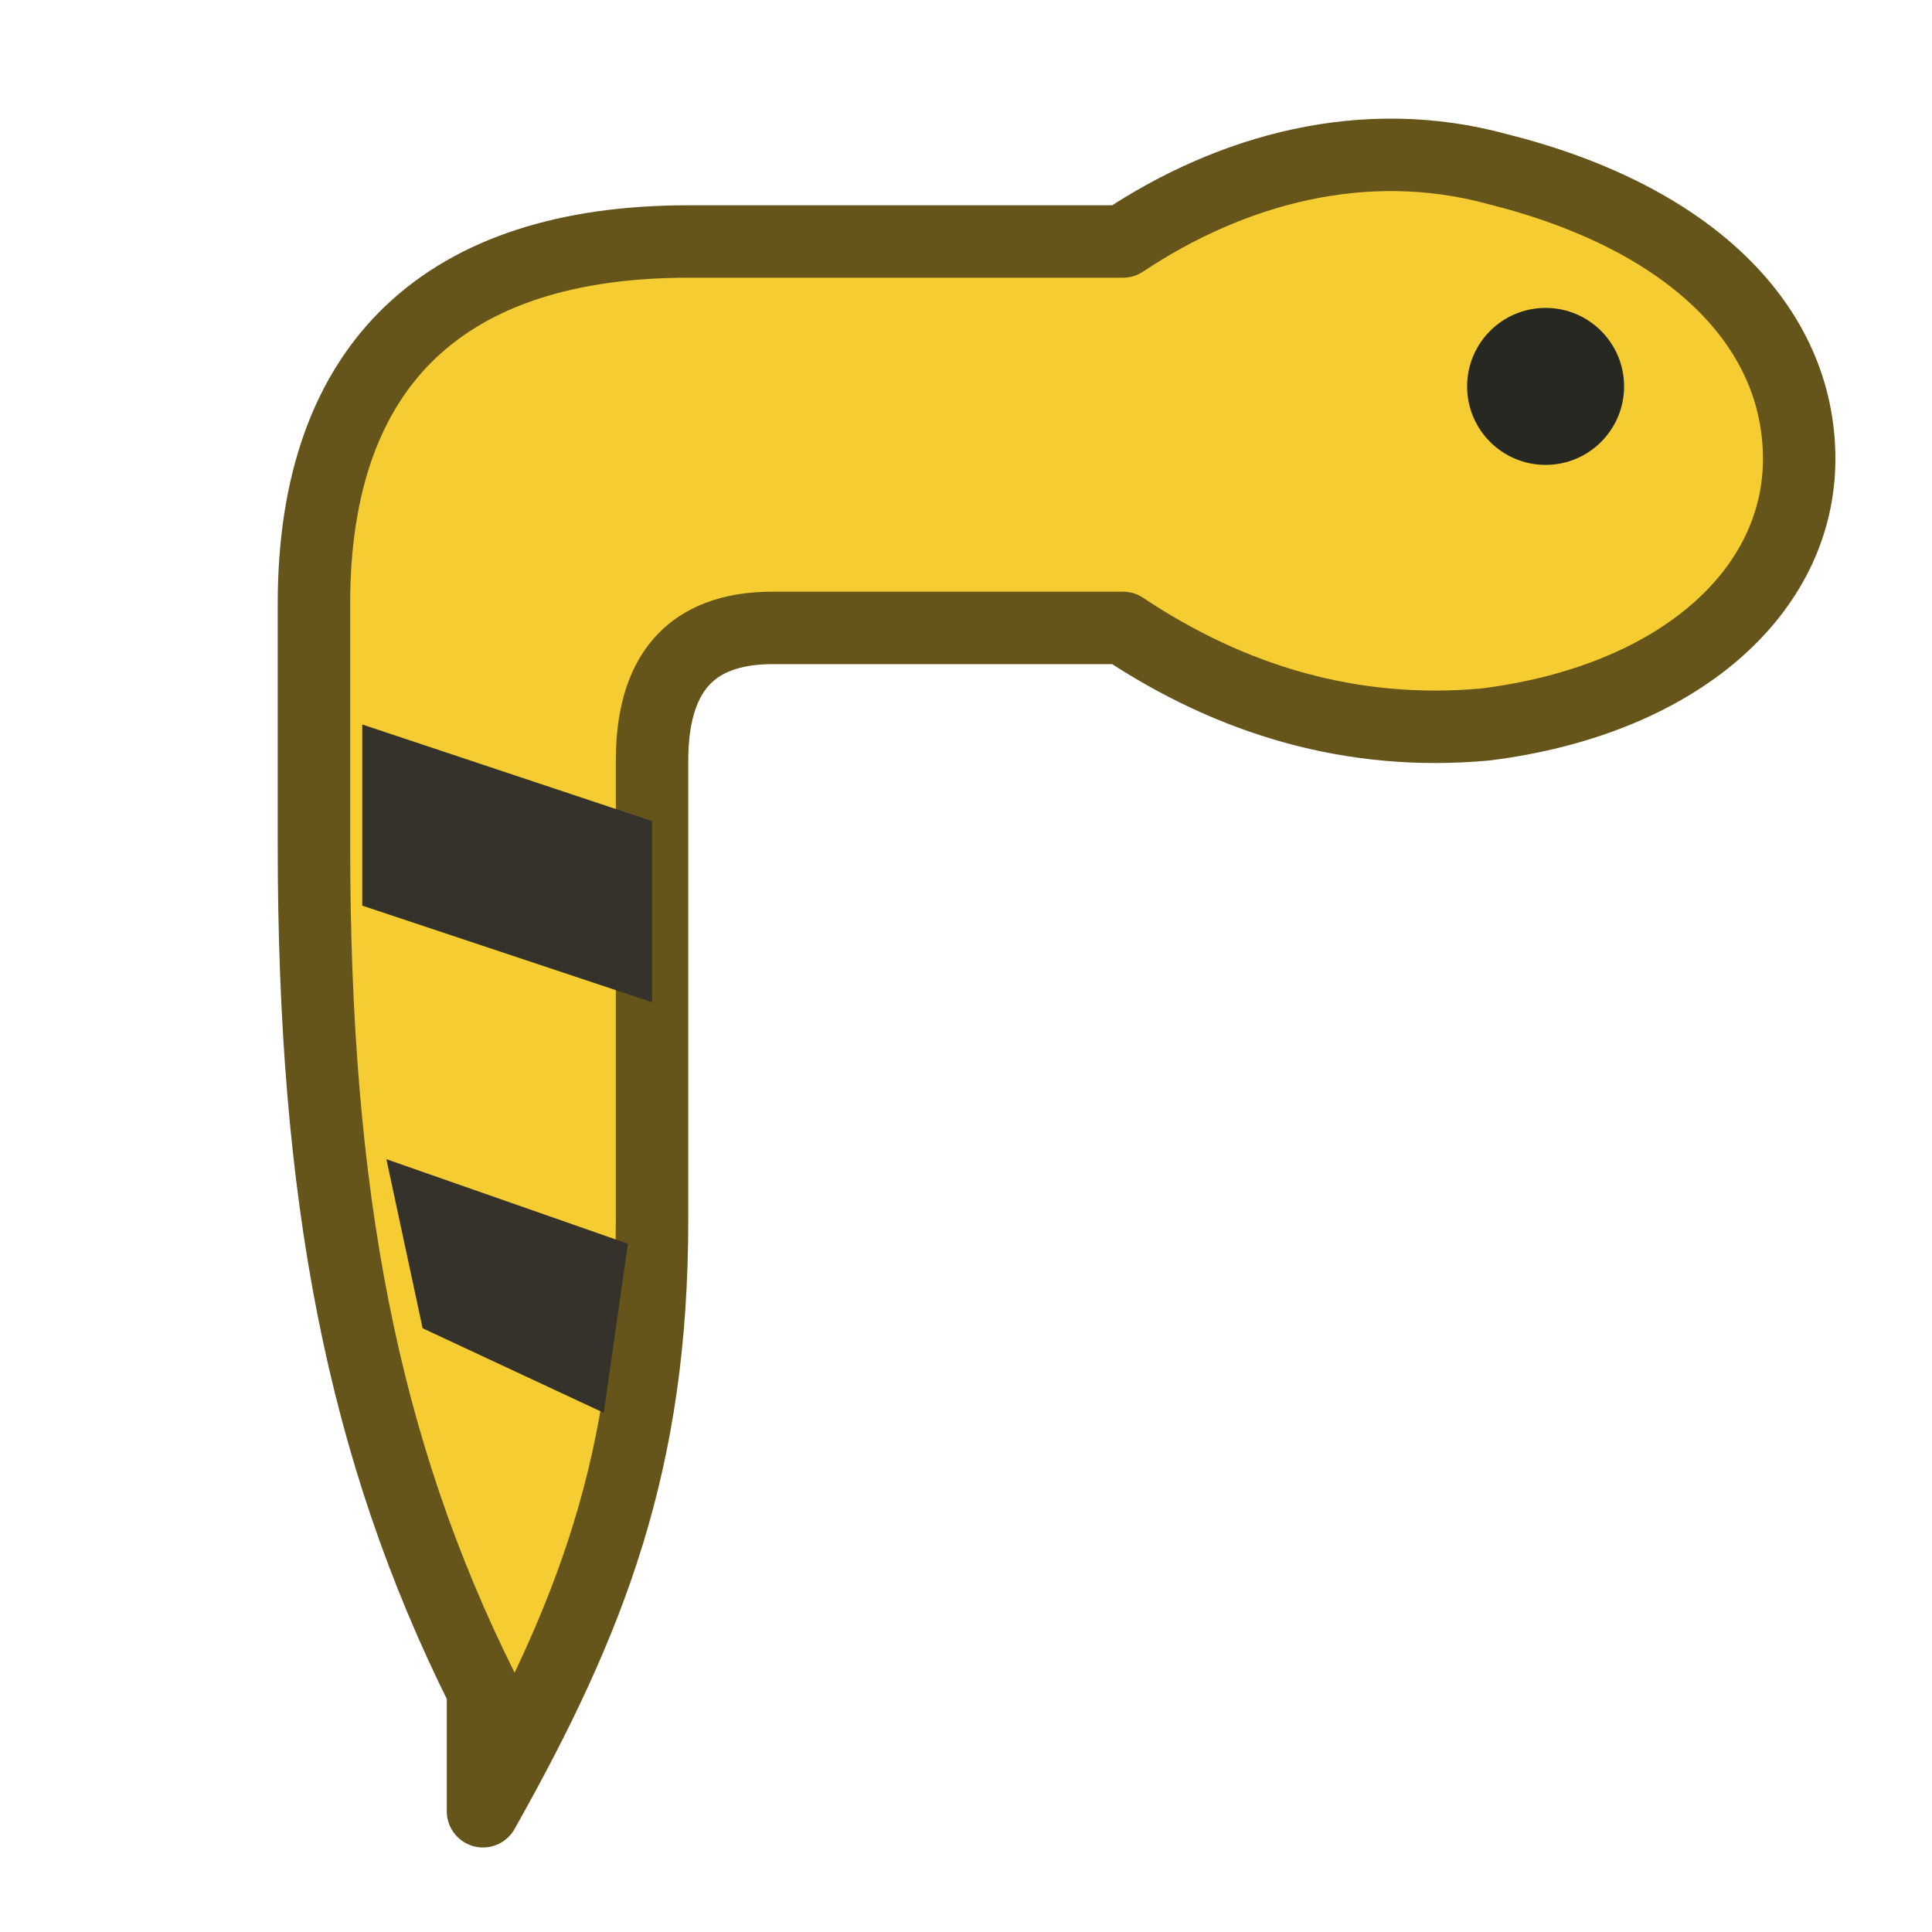
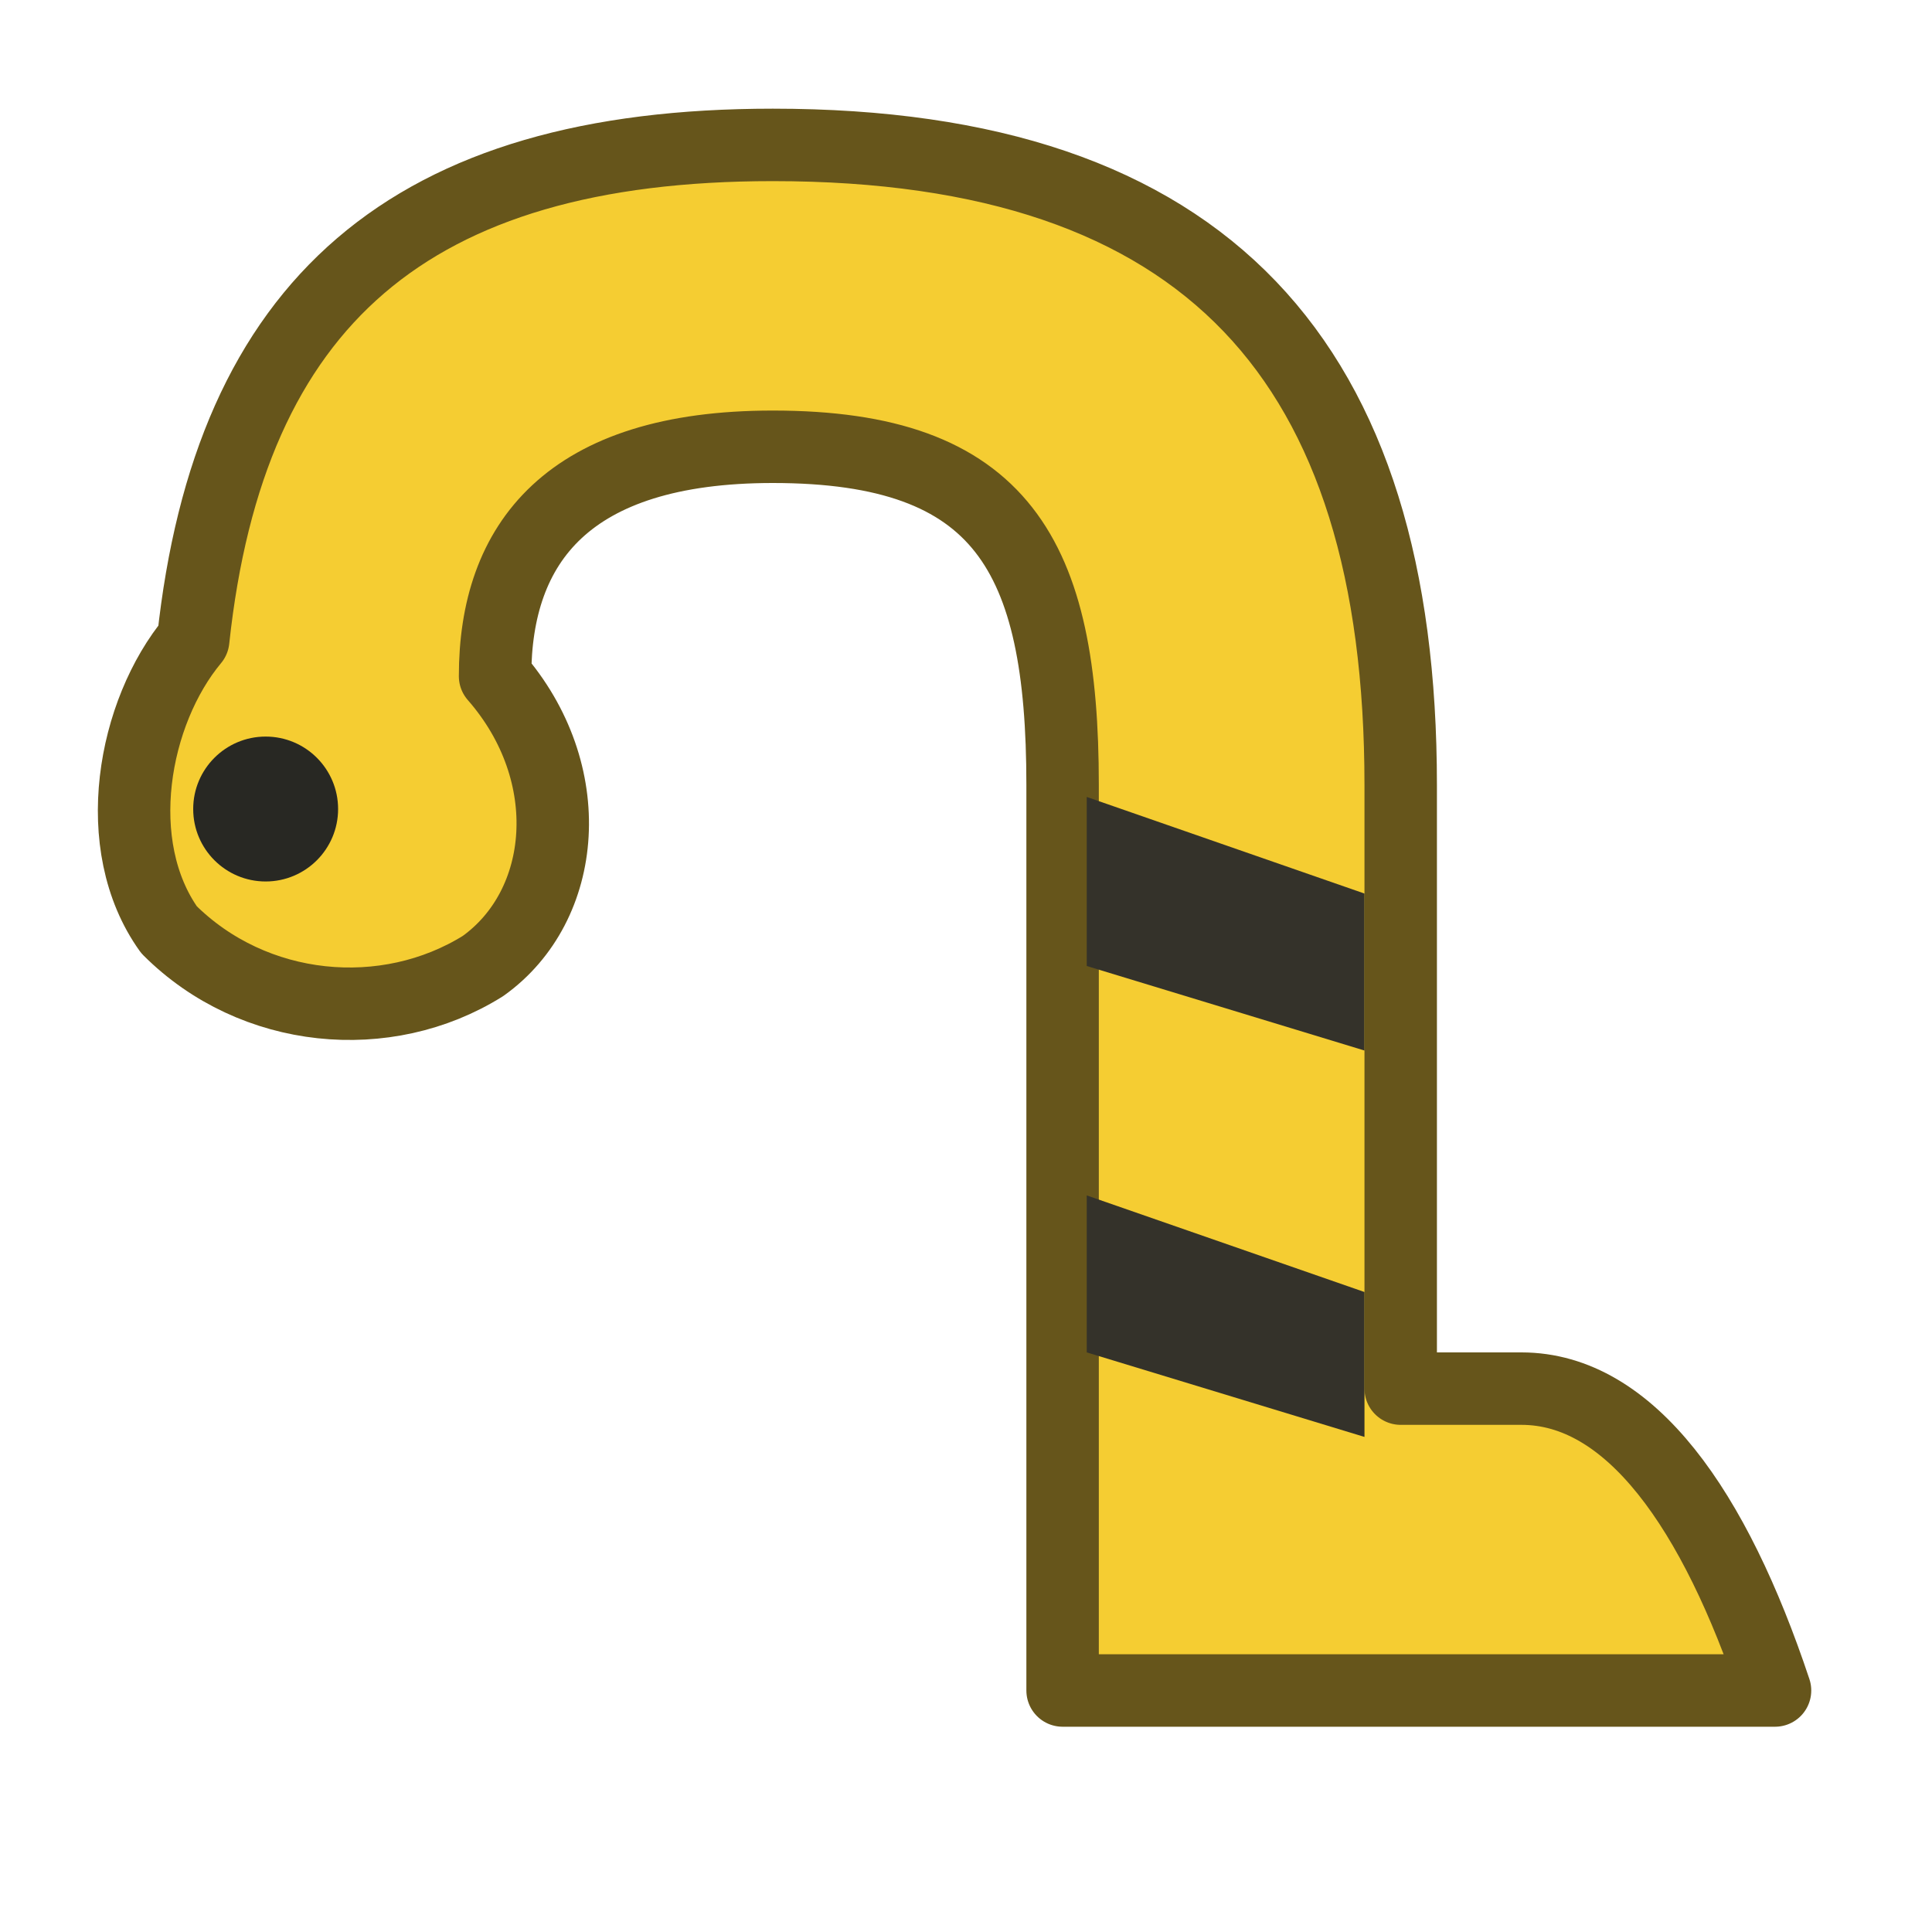
<svg xmlns="http://www.w3.org/2000/svg" width="16" height="16" viewBox="0 0 16 16">
-   <path fill="#F5CD32" stroke="#66551B" stroke-width=".6" stroke-linejoin="round" d="M4 14c-1-2-1.4-4.1-1.4-7V5c0-2 1.1-3 3.1-3h3.6c.9-.6 2-.9 3.1-.6 1.6.4 2.5 1.3 2.5 2.4s-1 2-2.6 2.2c-1.1.1-2.1-.2-3-.8H6.4c-.7 0-1 .4-1 1.1v3.8c0 2-.5 3.3-1.4 4.9Z" />
-   <path fill="#34322A" d="m3 6 2.4.8v1.5L3 7.5Zm.2 3.6 2 .7-.2 1.4-1.5-.7Z" />
-   <circle cx="12.8" cy="3.2" r=".65" fill="#282823" />
+   <path fill="#F5CD32" stroke="#66551B" stroke-width=".6" stroke-linejoin="round" d="M1.4 7.7C.9 7 1.1 5.9 1.6 5.3C1.9 2.5 3.4 1.2 6.4 1.2C10 1.2 11.6 3 11.6 6.5V11.5H12.6C13.5 11.5 14.2 12.5 14.7 14H8.8V6.5C8.8 4.6 8.3 3.7 6.4 3.7C4.7 3.7 4.1 4.5 4.1 5.6C4.8 6.4 4.7 7.5 4 8C3.2 8.5 2.1 8.4 1.4 7.7Z" />
+   <path fill="#34322A" d="m9 6.6 2.3.8v1.3L9 8Zm0 3.3 2.3.8v1.2L9 11.2Z" />
+   <circle cx="2.2" cy="6.7" r=".6" fill="#282823" />
</svg>
